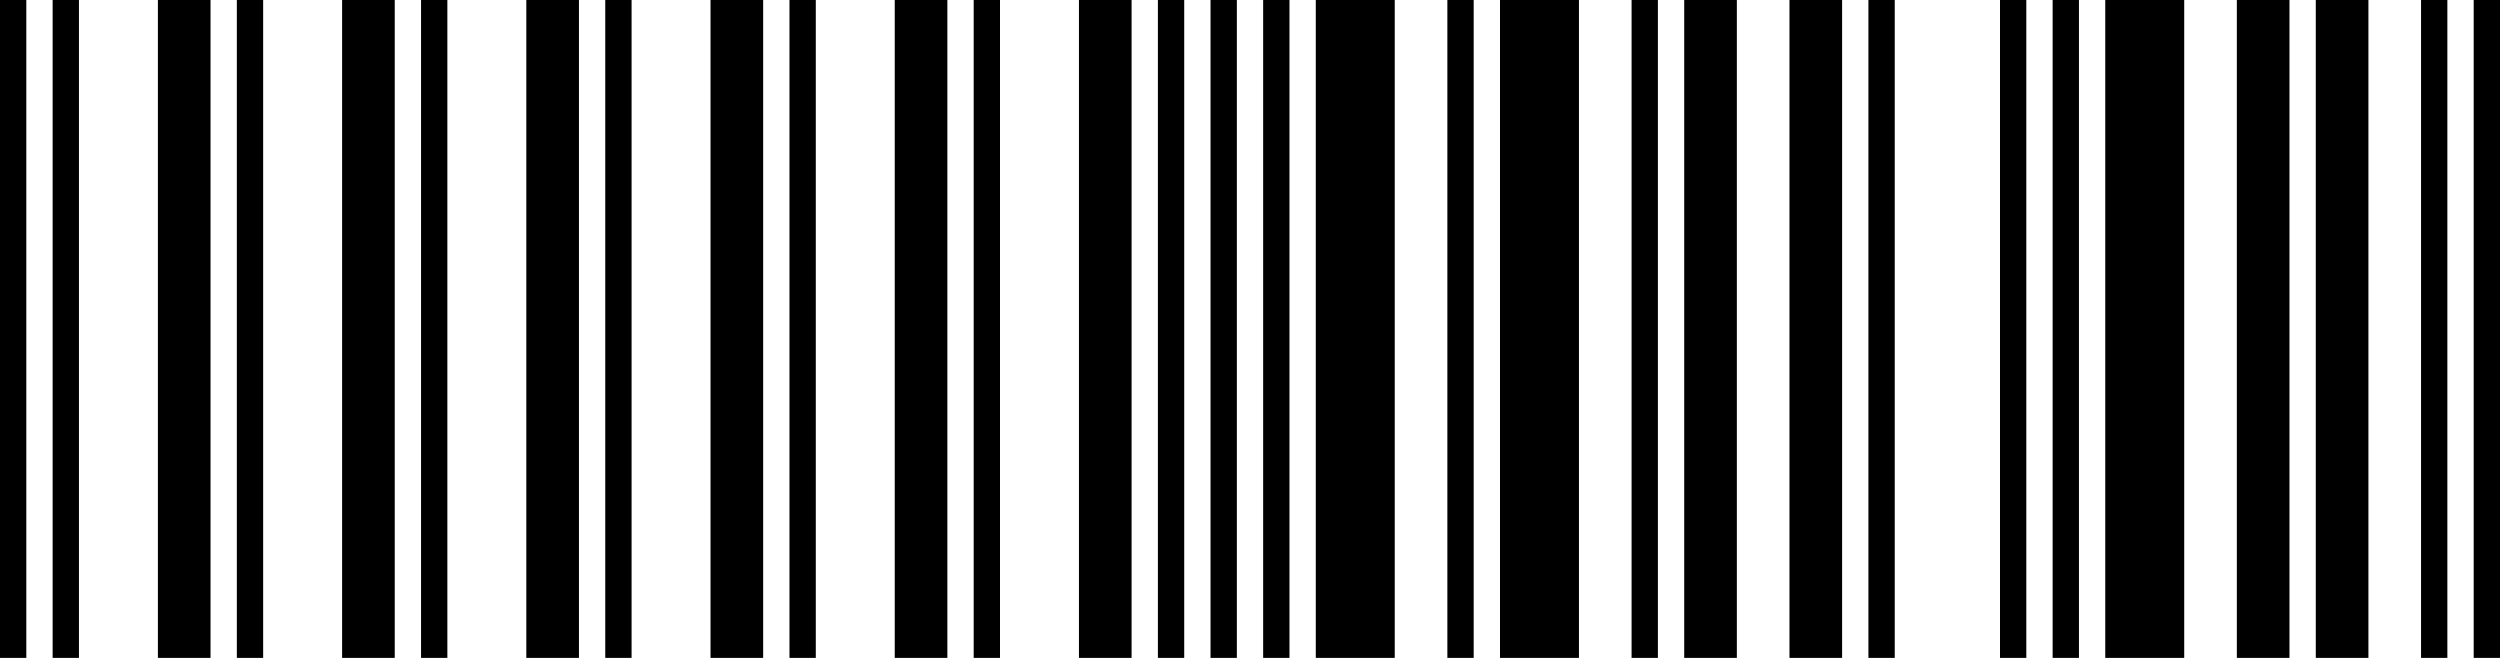
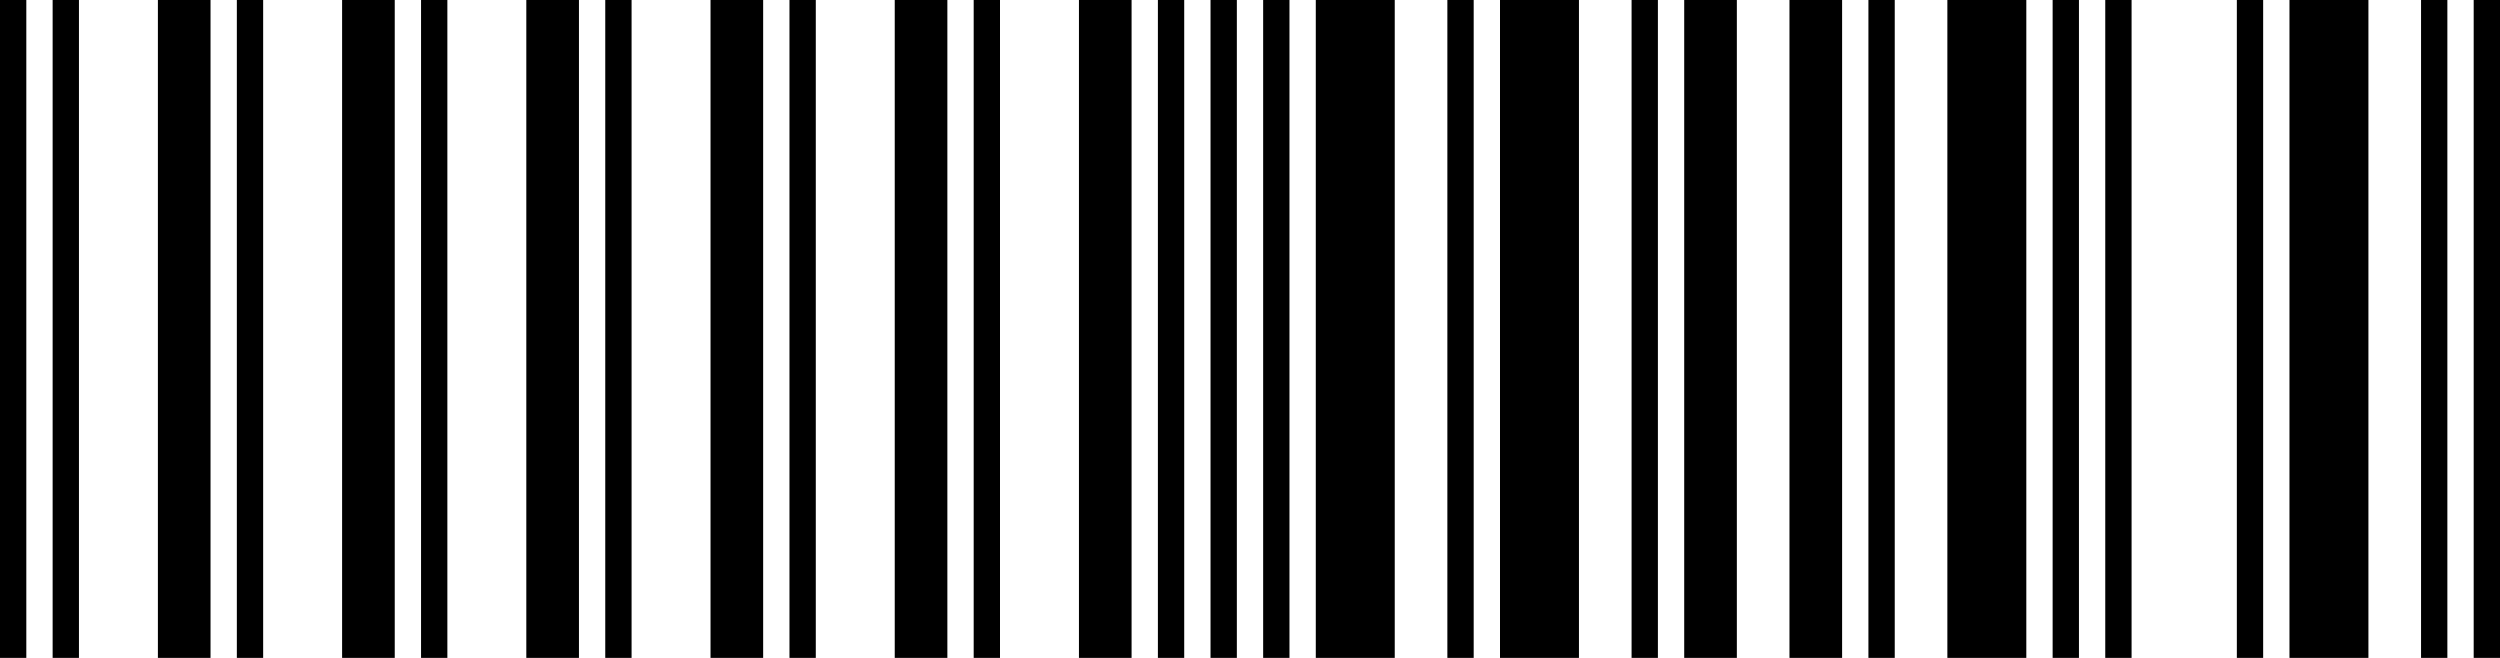
<svg xmlns="http://www.w3.org/2000/svg" width="190" height="50" viewBox="0 0 190 50" version="1.1">
  <g id="bars" fill="rgb(0,0,0)" stroke="none">
    <rect x="0" y="0" width="2" height="50" />
    <rect x="4" y="0" width="2" height="50" />
    <rect x="12" y="0" width="4" height="50" />
    <rect x="18" y="0" width="2" height="50" />
    <rect x="26" y="0" width="4" height="50" />
    <rect x="32" y="0" width="2" height="50" />
    <rect x="40" y="0" width="4" height="50" />
    <rect x="46" y="0" width="2" height="50" />
    <rect x="54" y="0" width="4" height="50" />
    <rect x="60" y="0" width="2" height="50" />
    <rect x="68" y="0" width="4" height="50" />
    <rect x="74" y="0" width="2" height="50" />
    <rect x="82" y="0" width="4" height="50" />
    <rect x="88" y="0" width="2" height="50" />
    <rect x="92" y="0" width="2" height="50" />
    <rect x="96" y="0" width="2" height="50" />
    <rect x="100" y="0" width="6" height="50" />
    <rect x="110" y="0" width="2" height="50" />
    <rect x="114" y="0" width="6" height="50" />
    <rect x="124" y="0" width="2" height="50" />
    <rect x="128" y="0" width="4" height="50" />
    <rect x="136" y="0" width="4" height="50" />
    <rect x="142" y="0" width="2" height="50" />
-     <rect x="152" y="0" width="2" height="50" />
+     <rect x="148" y="0" width="6" height="50" />
    <rect x="156" y="0" width="2" height="50" />
-     <rect x="160" y="0" width="6" height="50" />
-     <rect x="170" y="0" width="4" height="50" />
-     <rect x="176" y="0" width="4" height="50" />
+     <rect x="160" y="0" width="2" height="50" />
+     <rect x="170" y="0" width="2" height="50" />
+     <rect x="174" y="0" width="6" height="50" />
    <rect x="184" y="0" width="2" height="50" />
    <rect x="188" y="0" width="2" height="50" />
  </g>
</svg>
